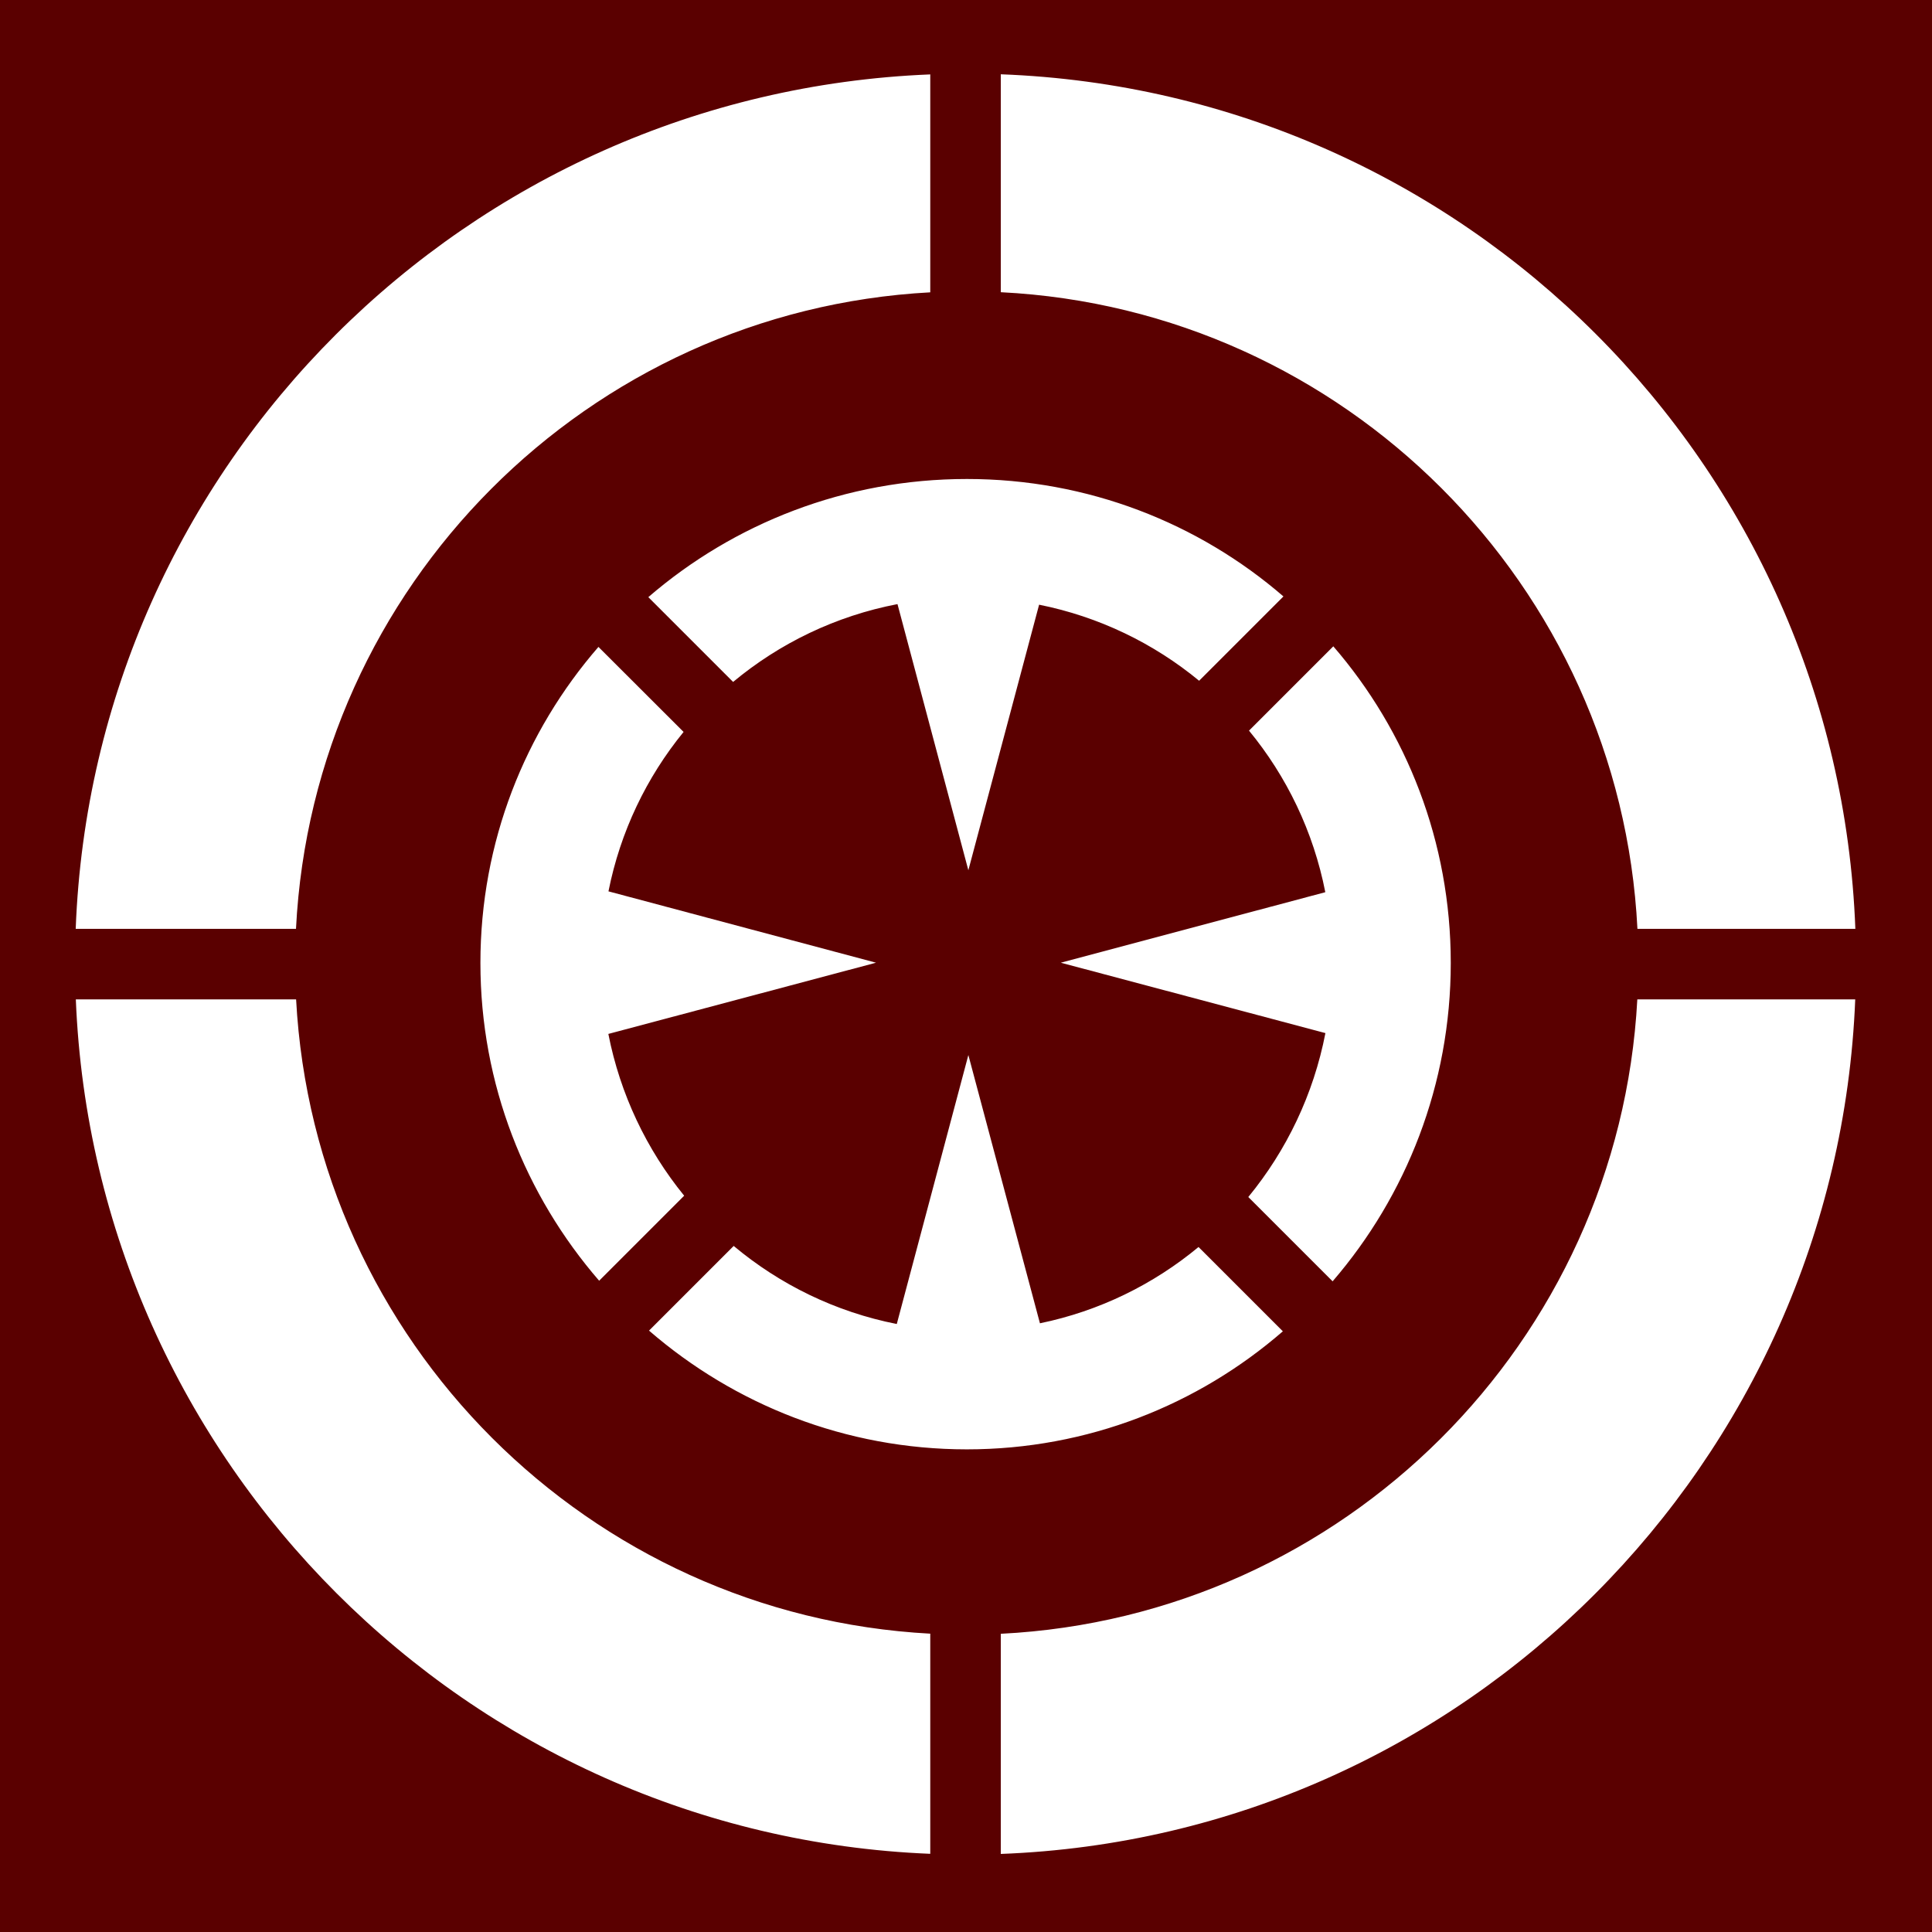
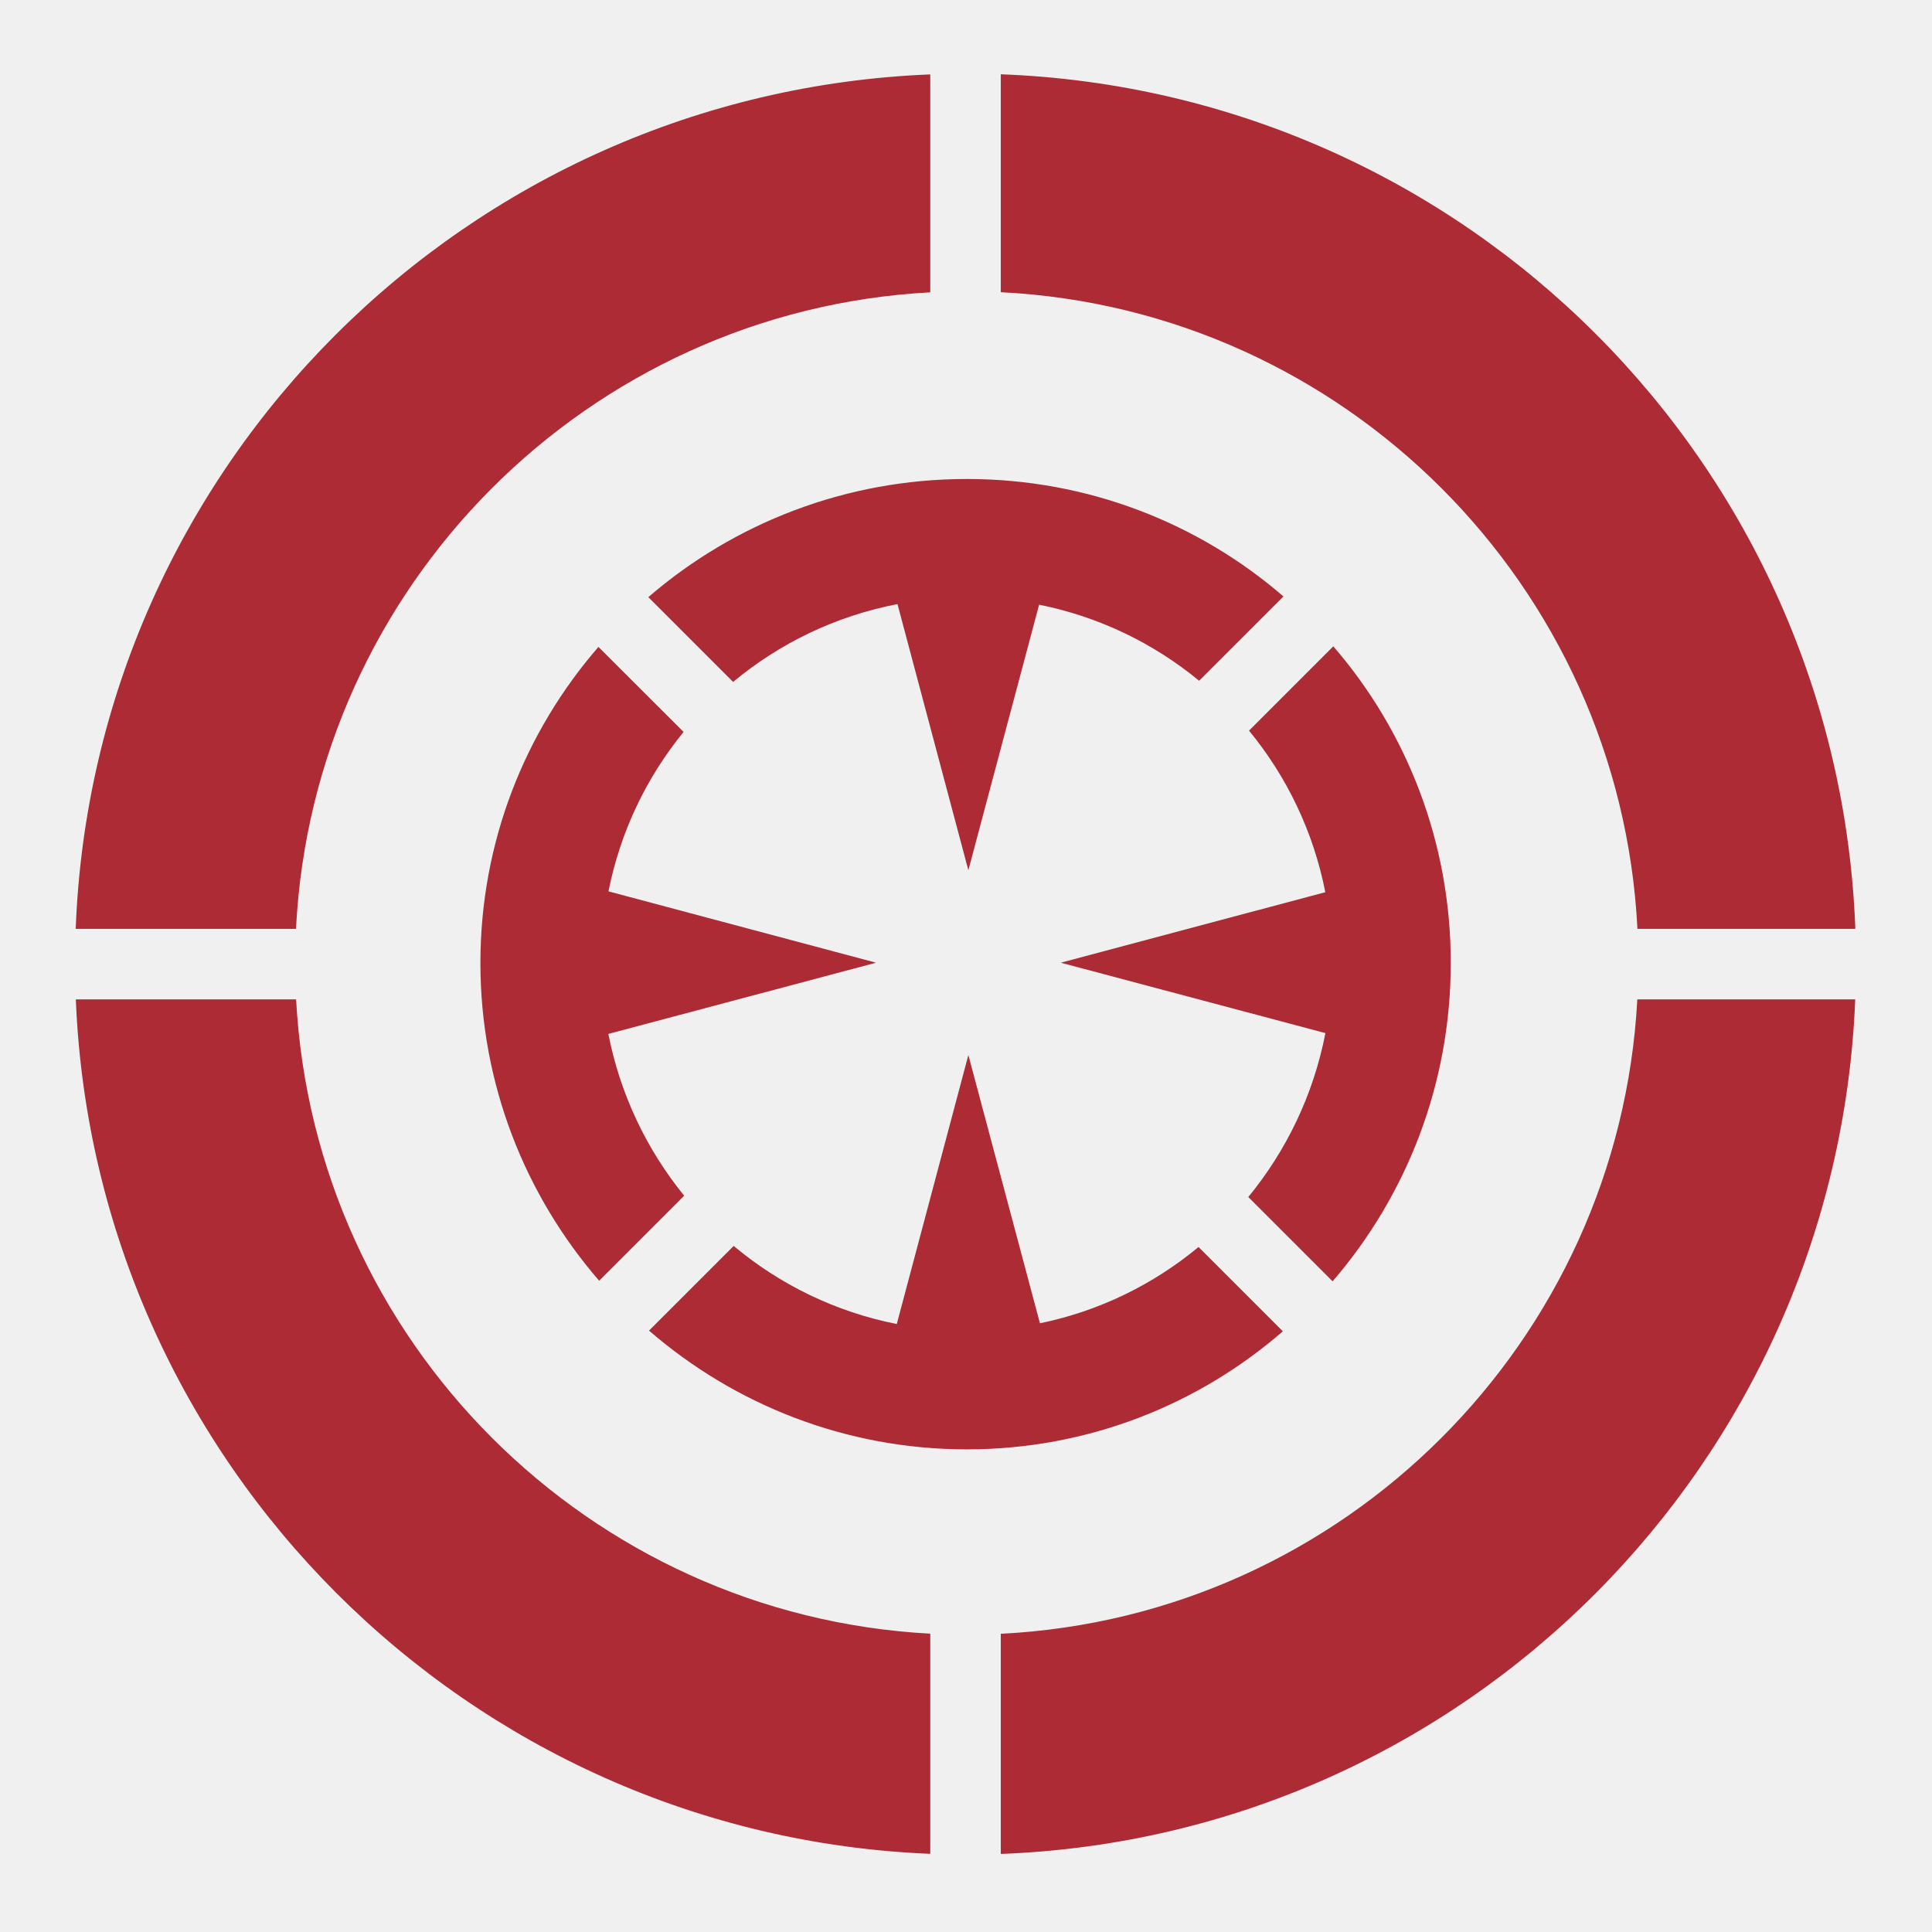
- <svg xmlns="http://www.w3.org/2000/svg" style="height: 512px; width: 512px;" viewBox="0 0 512 512">
-   <path d="M0 0h512v512H0z" fill="#5a0000" fill-opacity="1" />
+ <svg xmlns="http://www.w3.org/2000/svg" style="height: 26px; width: 26px;" viewBox="0 0 512 512">
  <g class="" style="" transform="translate(0,0)">
-     <path d="M265.22 19.688v57.75c91.033 4.56 164.143 77.686 168.717 168.718h57.75c-4.635-123.12-103.345-221.85-226.468-226.47zm-18.69.03C123.67 24.65 24.717 123.244 20.063 246.157H78.44C83 155.333 155.786 82.33 246.53 77.47V19.72zm9.69 107.22c-32.23 0-61.768 11.79-84.408 31.312l22.47 22.47c12.306-10.246 27.204-17.487 43.562-20.626l18.78 70.53 18.75-70.374c15.887 3.182 30.37 10.232 42.407 20.156l22.345-22.344c-22.465-19.41-51.782-31.125-83.906-31.125zm97.124 44.343L331 193.626c9.996 12.136 17.072 26.77 20.22 42.813l-70.095 18.687 70.125 18.656c-3.15 16.247-10.31 31.112-20.438 43.44l22.344 22.342c19.513-22.637 31.312-52.154 31.313-84.375 0-32.124-11.716-61.44-31.126-83.906zm-194.75.157c-19.478 22.446-31.28 51.697-31.28 83.75 0 32.15 11.885 61.6 31.467 84.22l22.532-22.532c-9.933-12.202-16.96-26.866-20.093-42.875l70.936-18.875-70.906-18.906c3.136-15.81 10.098-30.235 19.906-42.25l-22.562-22.532zm-138.5 93.407C25.044 387.51 123.868 486.332 246.53 491.28V432.94c-90.544-4.852-163.21-77.547-168.06-168.094H20.093zm413.812 0C429.044 355.6 356.056 428.42 265.22 432.97v58.342c122.924-4.638 221.507-103.596 226.436-226.468h-57.75zm-177.28 14.75l-18.97 71.28c-16.208-3.188-30.995-10.455-43.22-20.687L172 352.625c22.618 19.582 52.072 31.47 84.22 31.47 32.05 0 61.304-11.803 83.75-31.283l-22.345-22.343c-11.955 9.914-26.296 16.98-42.03 20.217l-18.97-71.093z" fill="#ffffff" fill-opacity="1" />
+     <path d="M265.22 19.688v57.75c91.033 4.56 164.143 77.686 168.717 168.718h57.75c-4.635-123.12-103.345-221.85-226.468-226.47zm-18.69.03C123.67 24.65 24.717 123.244 20.063 246.157H78.44C83 155.333 155.786 82.33 246.53 77.47V19.72zm9.69 107.22c-32.23 0-61.768 11.79-84.408 31.312l22.47 22.47c12.306-10.246 27.204-17.487 43.562-20.626l18.78 70.53 18.75-70.374c15.887 3.182 30.37 10.232 42.407 20.156l22.345-22.344c-22.465-19.41-51.782-31.125-83.906-31.125zm97.124 44.343L331 193.626c9.996 12.136 17.072 26.77 20.22 42.813l-70.095 18.687 70.125 18.656c-3.15 16.247-10.31 31.112-20.438 43.44l22.344 22.342c19.513-22.637 31.312-52.154 31.313-84.375 0-32.124-11.716-61.44-31.126-83.906zm-194.75.157c-19.478 22.446-31.28 51.697-31.28 83.75 0 32.15 11.885 61.6 31.467 84.22l22.532-22.532c-9.933-12.202-16.96-26.866-20.093-42.875l70.936-18.875-70.906-18.906c3.136-15.81 10.098-30.235 19.906-42.25l-22.562-22.532zm-138.5 93.407C25.044 387.51 123.868 486.332 246.53 491.28V432.94c-90.544-4.852-163.21-77.547-168.06-168.094H20.093zm413.812 0C429.044 355.6 356.056 428.42 265.22 432.97v58.342c122.924-4.638 221.507-103.596 226.436-226.468h-57.75zm-177.28 14.75l-18.97 71.28c-16.208-3.188-30.995-10.455-43.22-20.687L172 352.625c22.618 19.582 52.072 31.47 84.22 31.47 32.05 0 61.304-11.803 83.75-31.283l-22.345-22.343c-11.955 9.914-26.296 16.98-42.03 20.217l-18.97-71.093z" fill="#ac2b35" fill-opacity="1" />
  </g>
</svg>
